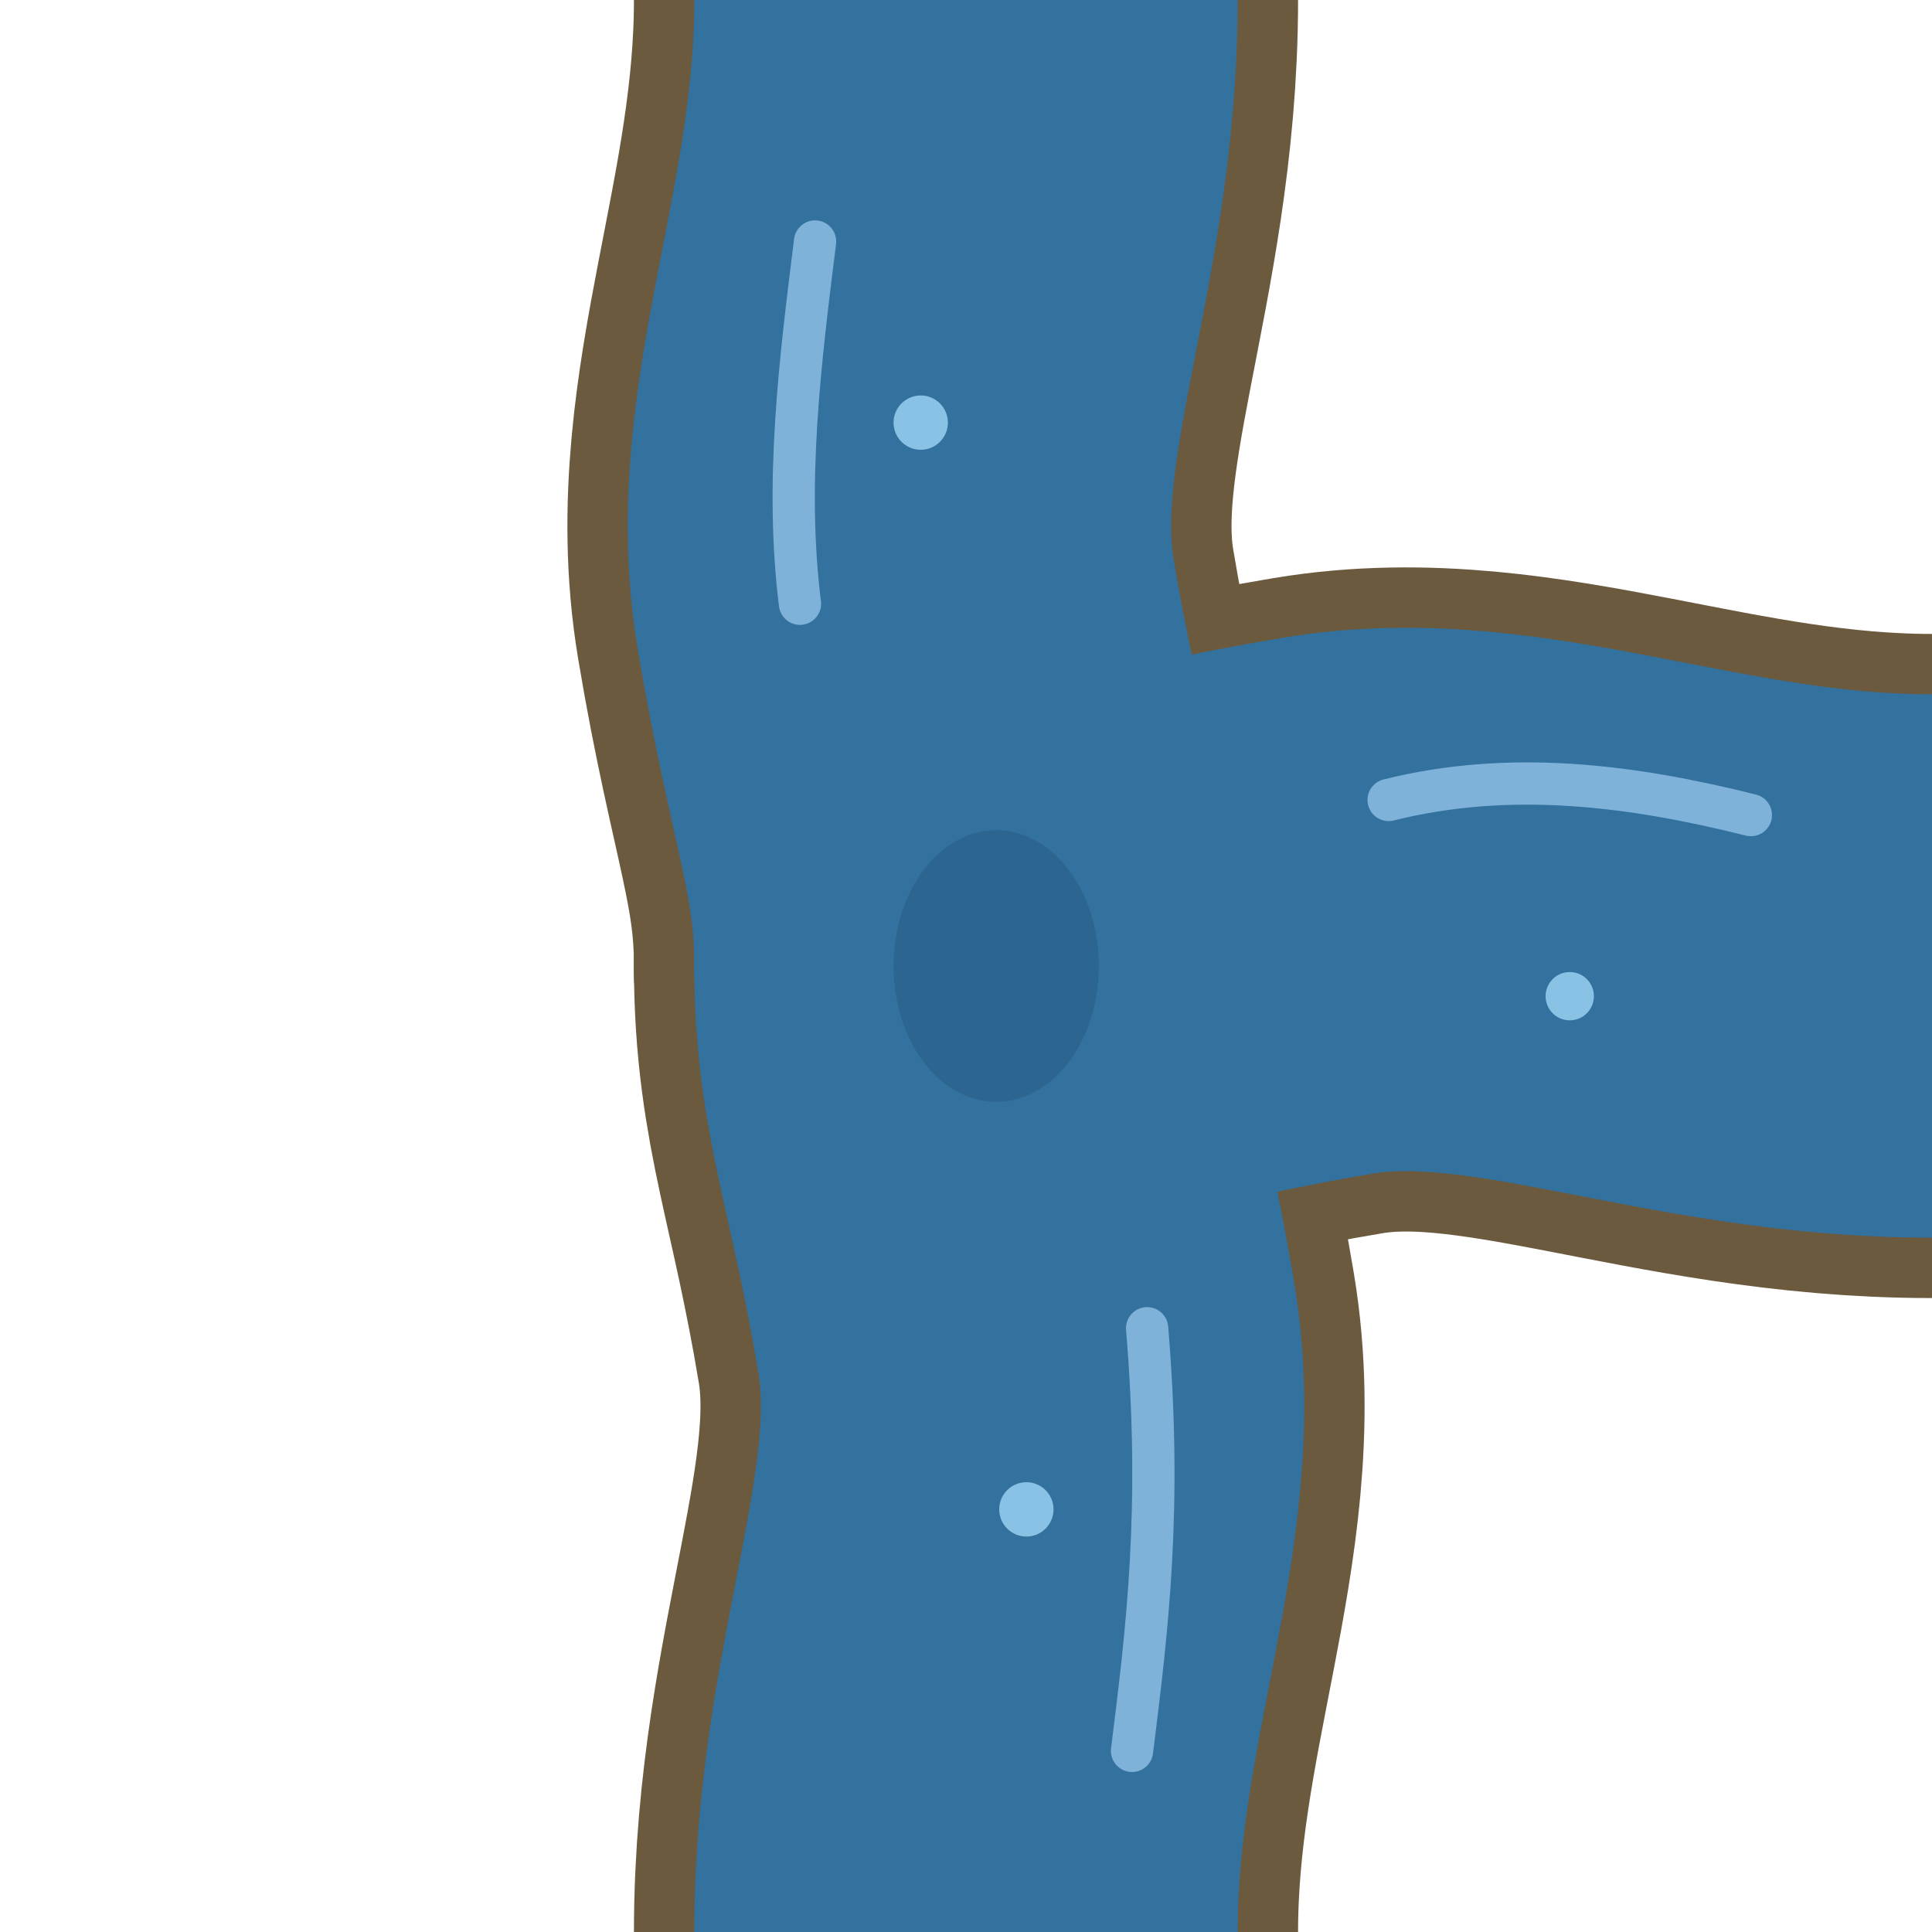
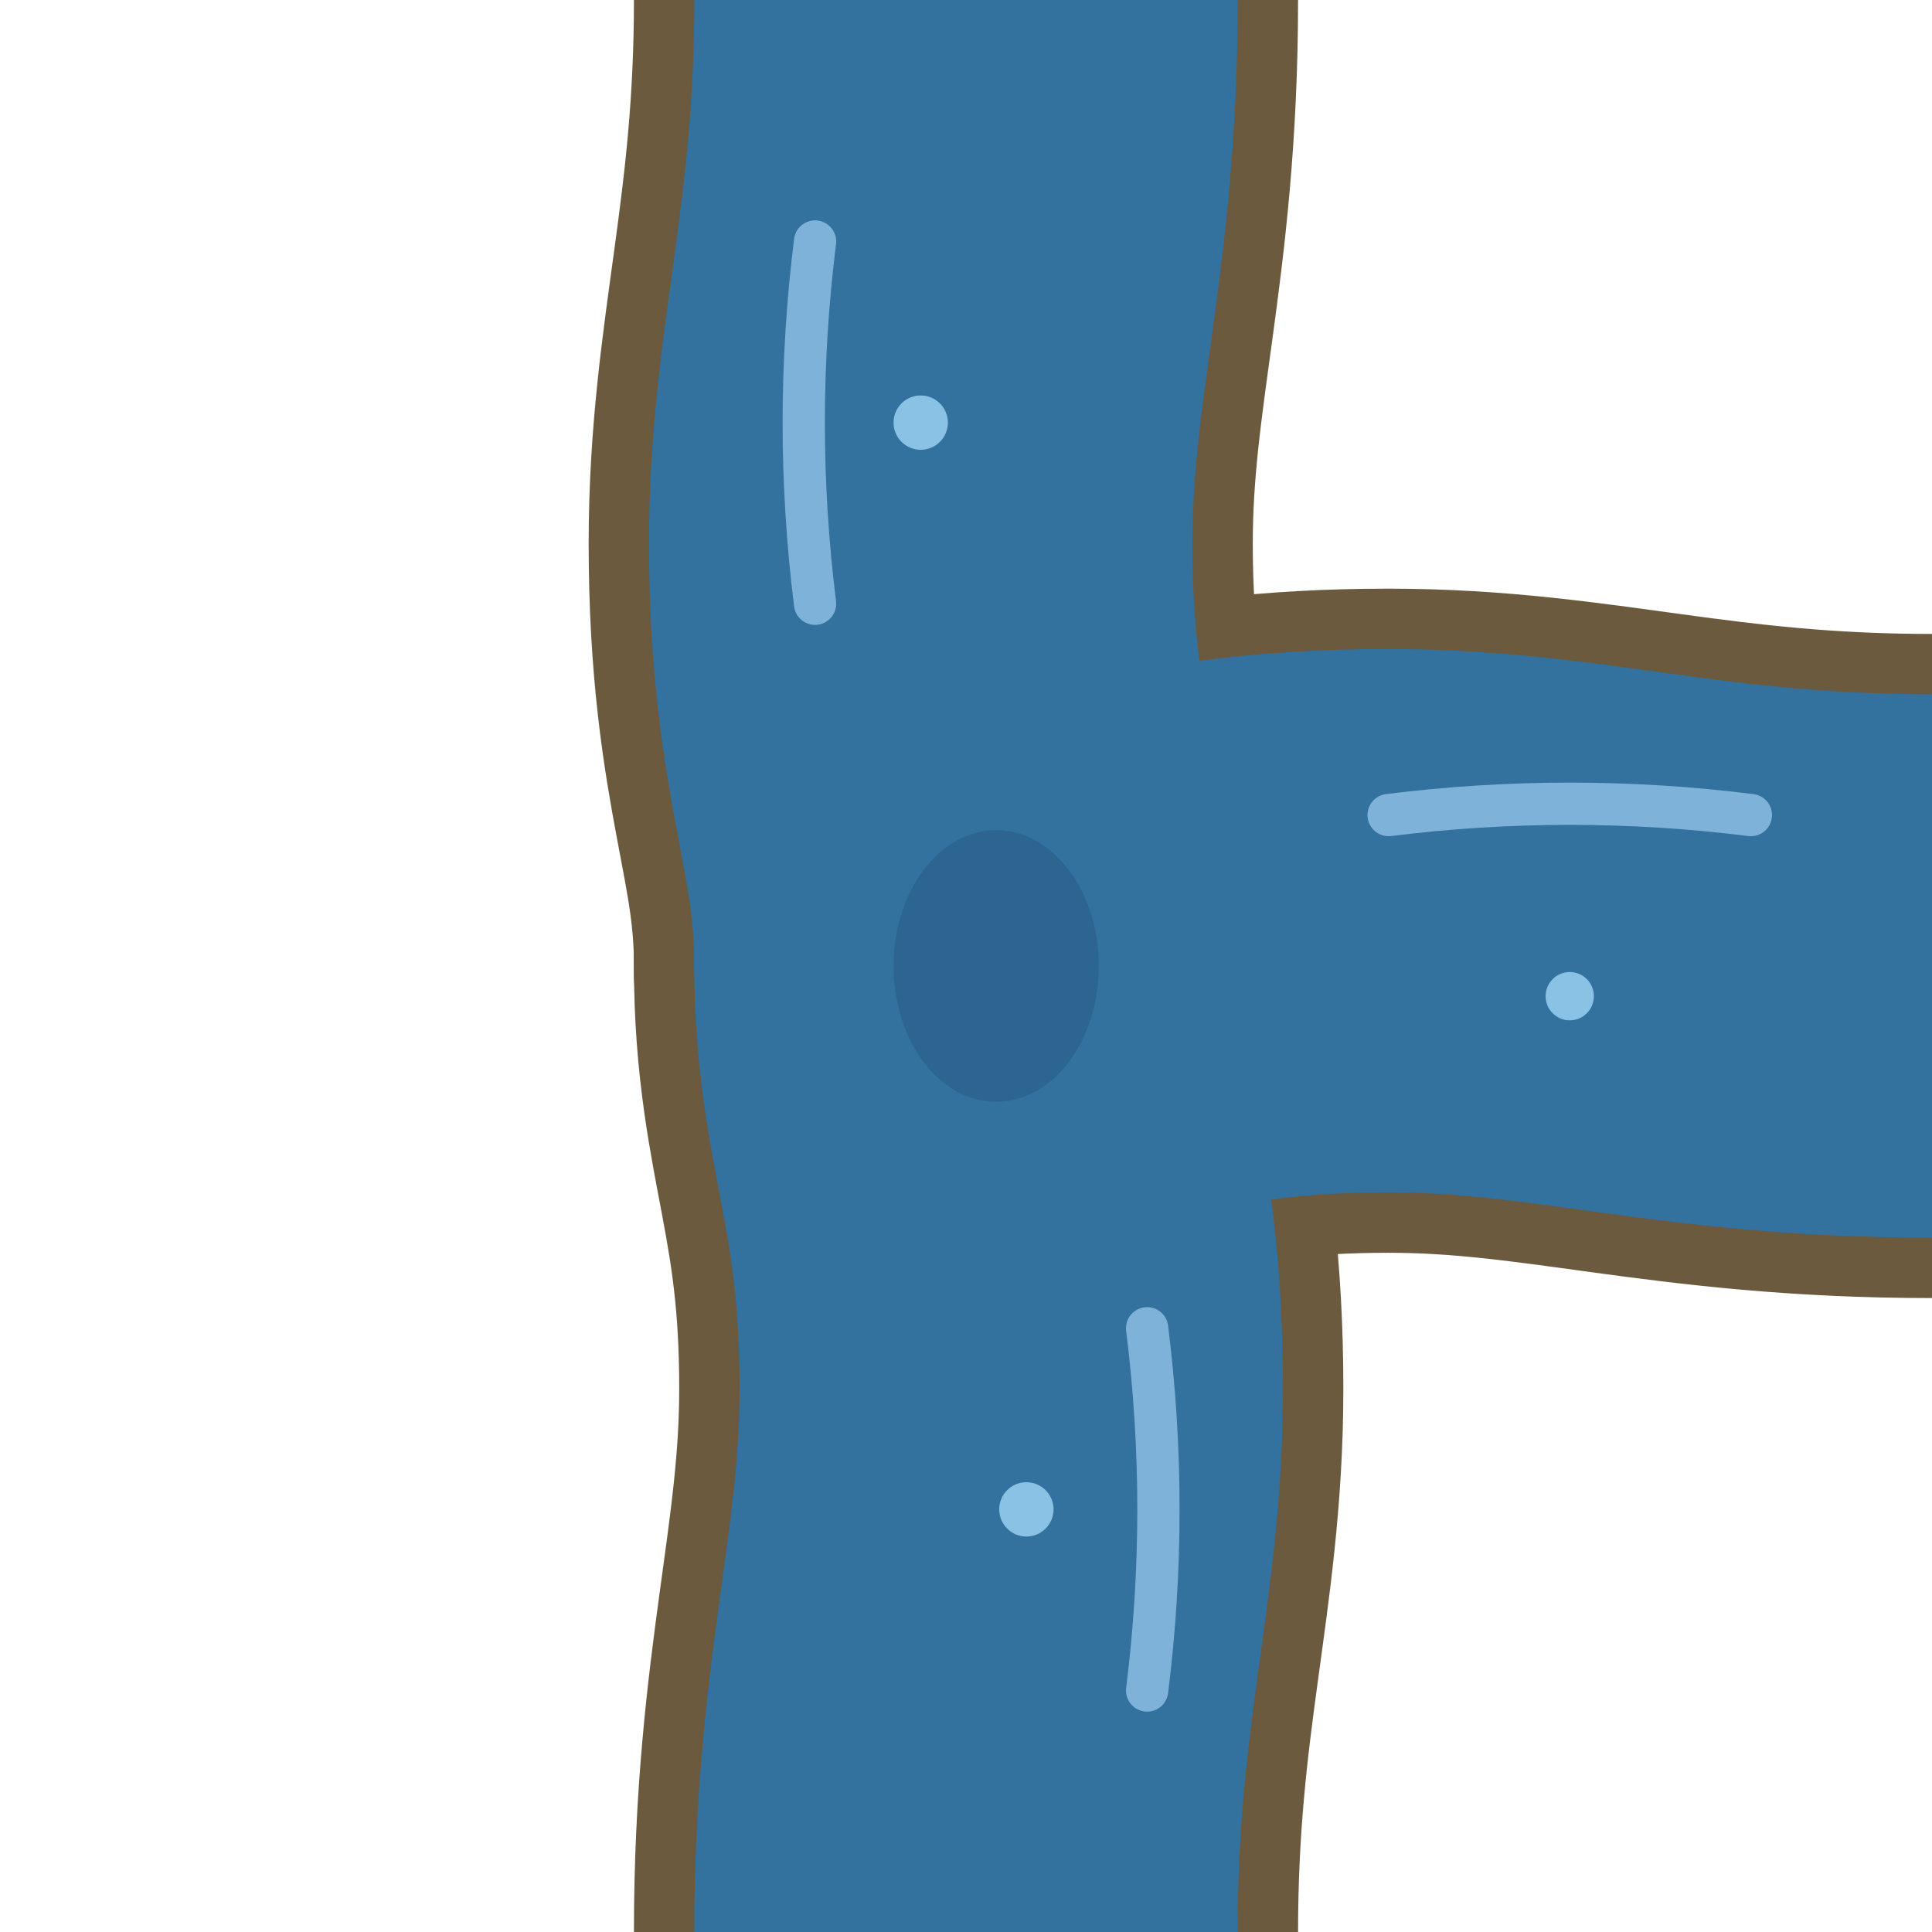
<svg xmlns="http://www.w3.org/2000/svg" viewBox="0 0 64 64">
  <g stroke="#6b5a3e" stroke-width="22" fill="none" stroke-linecap="round">
-     <path d="M32 0 C32 8 29 14 30 20 C31 26 32 28 32 32" />
-     <path d="M32 64 C32 56 35 50 34 44 C33 38 32 36 32 32" />
-     <path d="M64 32 C56 32 50 29 44 30 C38 31 36 32 32 32" />
+     <path d="M32 0 C32 8 30.5 12 30.5 18 C30.5 25 32 27 32 32" />
+     <path d="M32 64 C32 56 33.5 52 33.5 46 C33.5 39 32 37 32 32" />
+     <path d="M64 32 C56 32 52 30.5 46 30.5 C39 30.5 37 32 32 32" />
  </g>
  <g stroke="#33719f" stroke-width="18" fill="none" stroke-linecap="round">
-     <path d="M32 0 C32 8 29 14 30 20 C31 26 32 28 32 32" />
-     <path d="M32 64 C32 56 35 50 34 44 C33 38 32 36 32 32" />
-     <path d="M64 32 C56 32 50 29 44 30 C38 31 36 32 32 32" />
+     <path d="M32 0 C32 8 30.5 12 30.5 18 C30.5 25 32 27 32 32" />
+     <path d="M32 64 C32 56 33.5 52 33.5 46 C33.5 39 32 37 32 32" />
+     <path d="M64 32 C56 32 52 30.5 46 30.5 C39 30.5 37 32 32 32" />
  </g>
  <g stroke="#7fb2d9" stroke-width="1.4" fill="none" stroke-linecap="round">
-     <path d="M27 8 C26.5 12 26 16 26.5 20" />
-     <path d="M38 44 C38.5 50 38 54 37.5 58" />
-     <path d="M46 26.5 C50 25.5 54 26 58 27" />
+     <path d="M27 8 C26.5 12 26.5 16 27 20" />
+     <path d="M38 44 C38.5 48 38.5 52 38 56" />
+     <path d="M46 27 C50 26.5 54 26.5 58 27" />
  </g>
  <ellipse cx="33" cy="32" rx="3.4" ry="4.5" fill="#2d6591" />
  <g fill="#8ac2e6">
    <circle cx="30.5" cy="14" r="0.9" />
    <circle cx="34" cy="50" r="0.9" />
    <circle cx="52" cy="33" r="0.8" />
  </g>
</svg>
